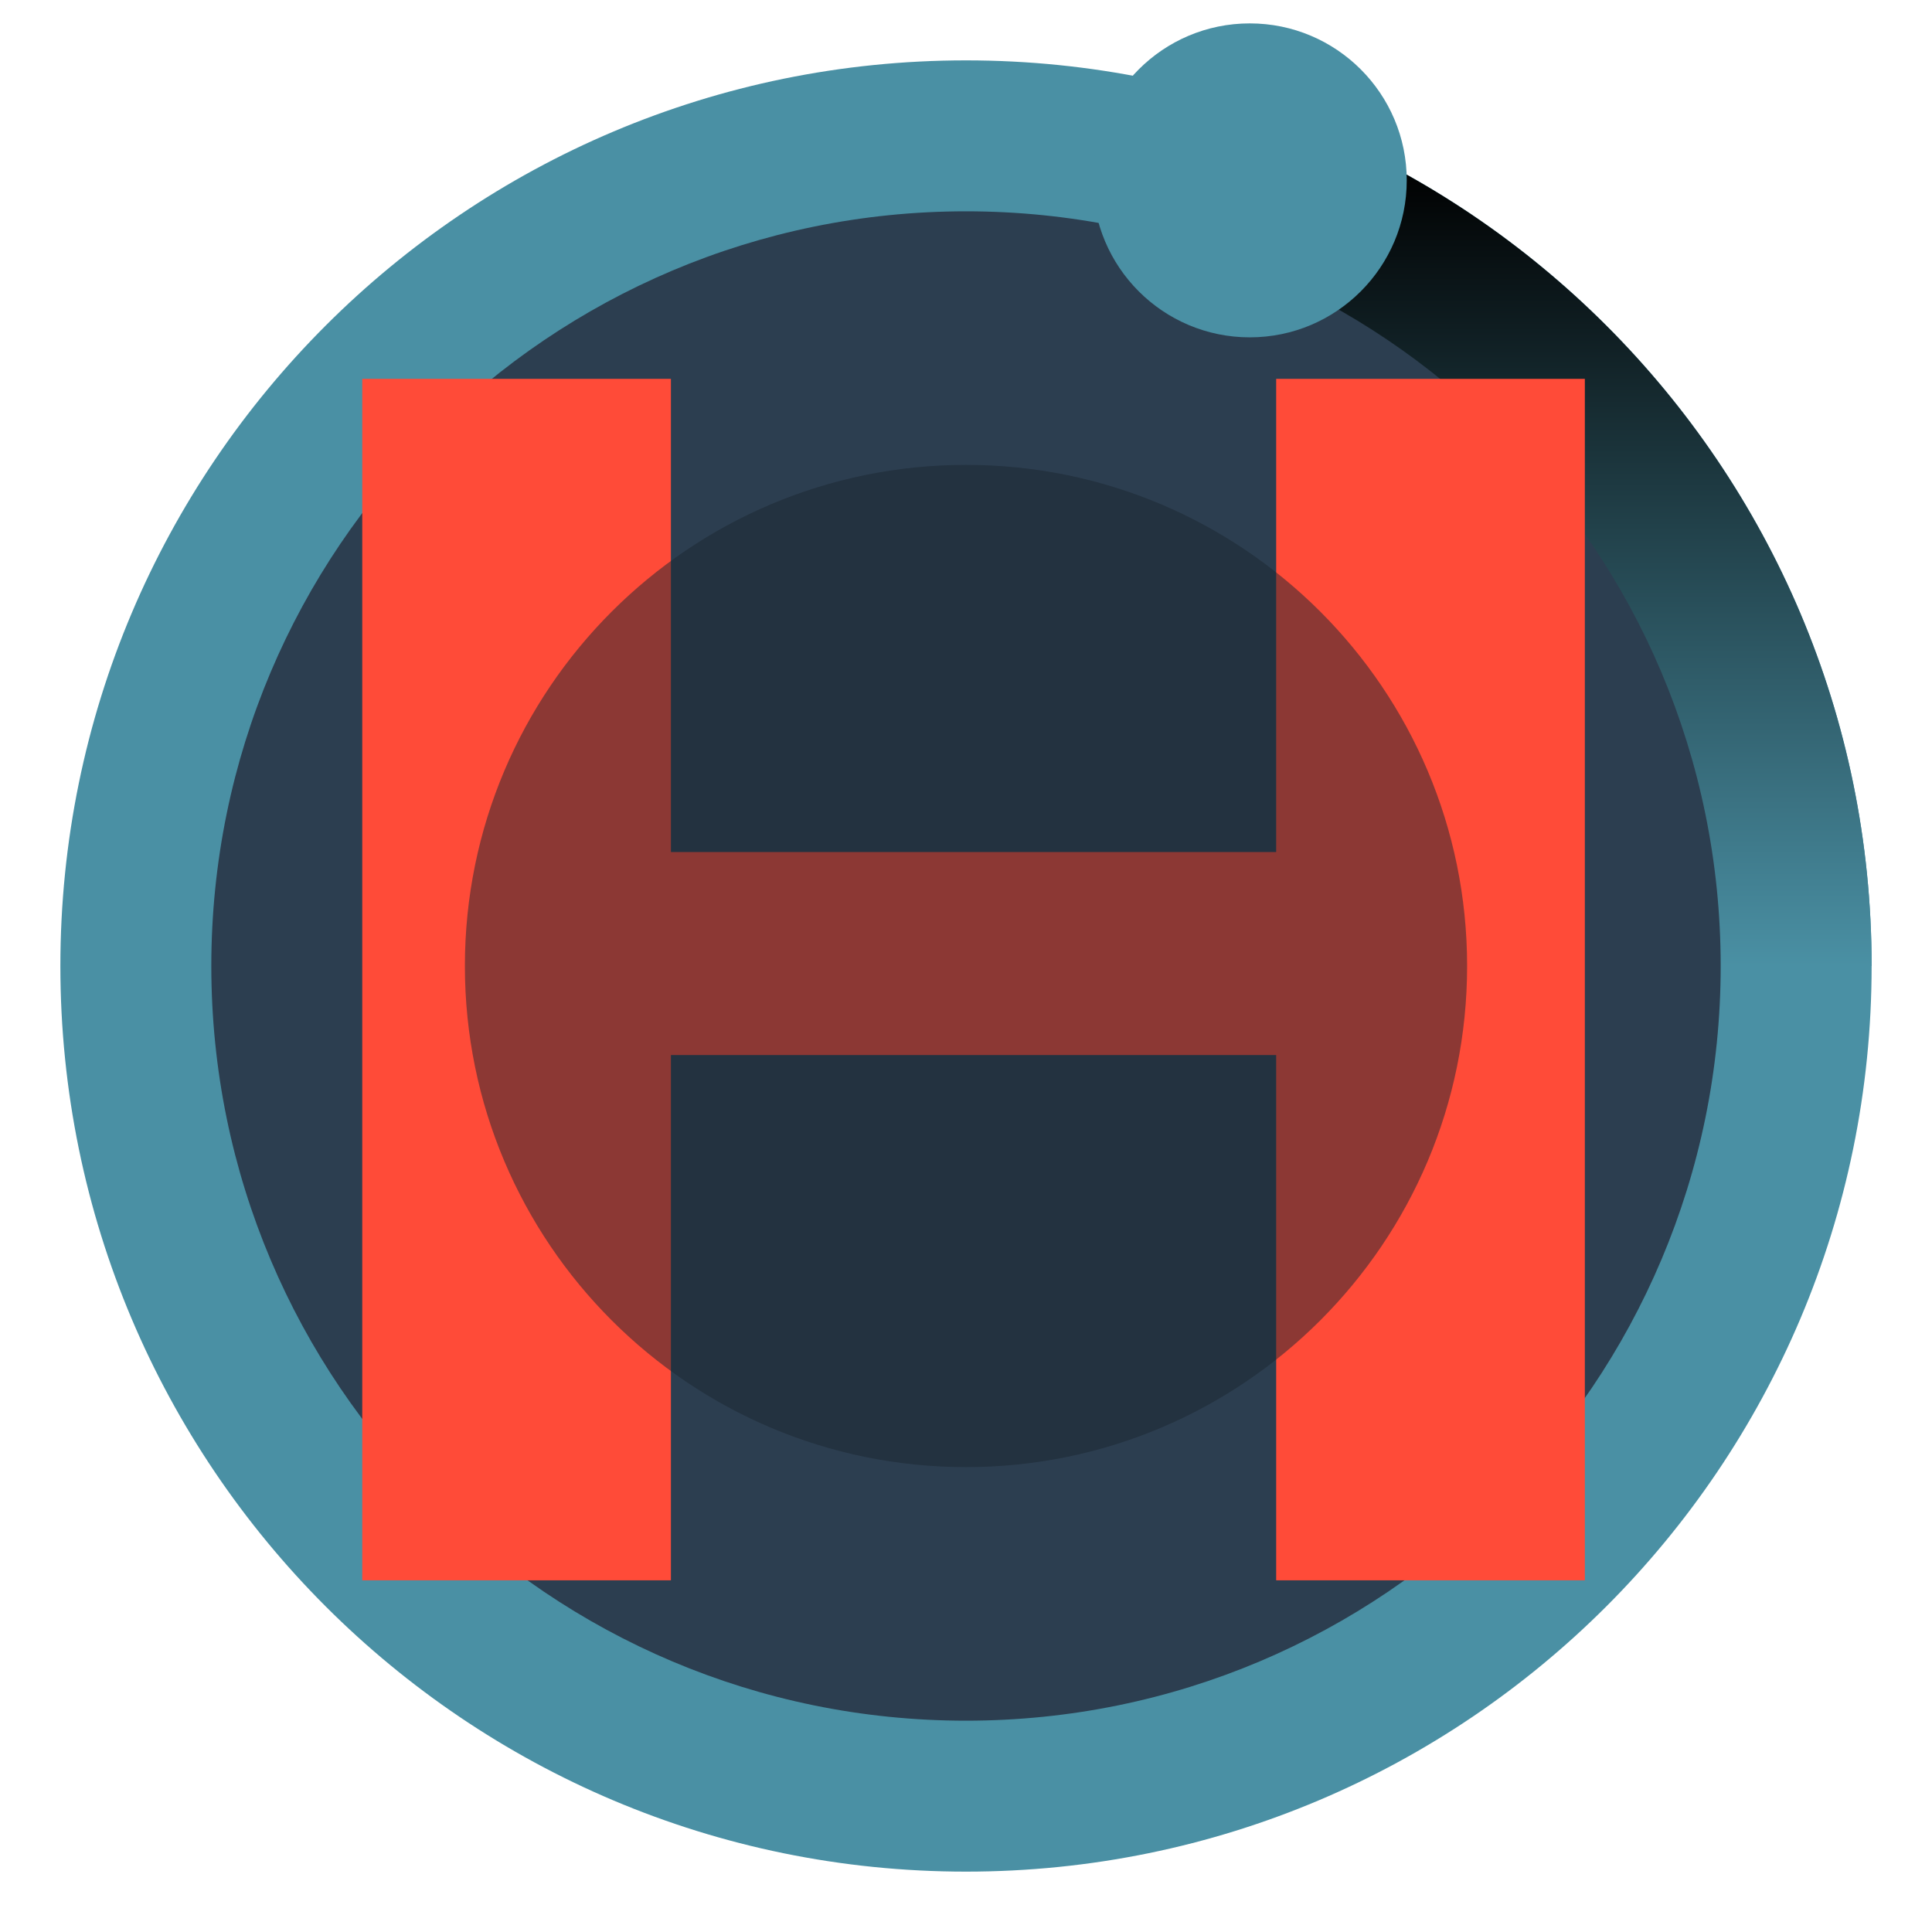
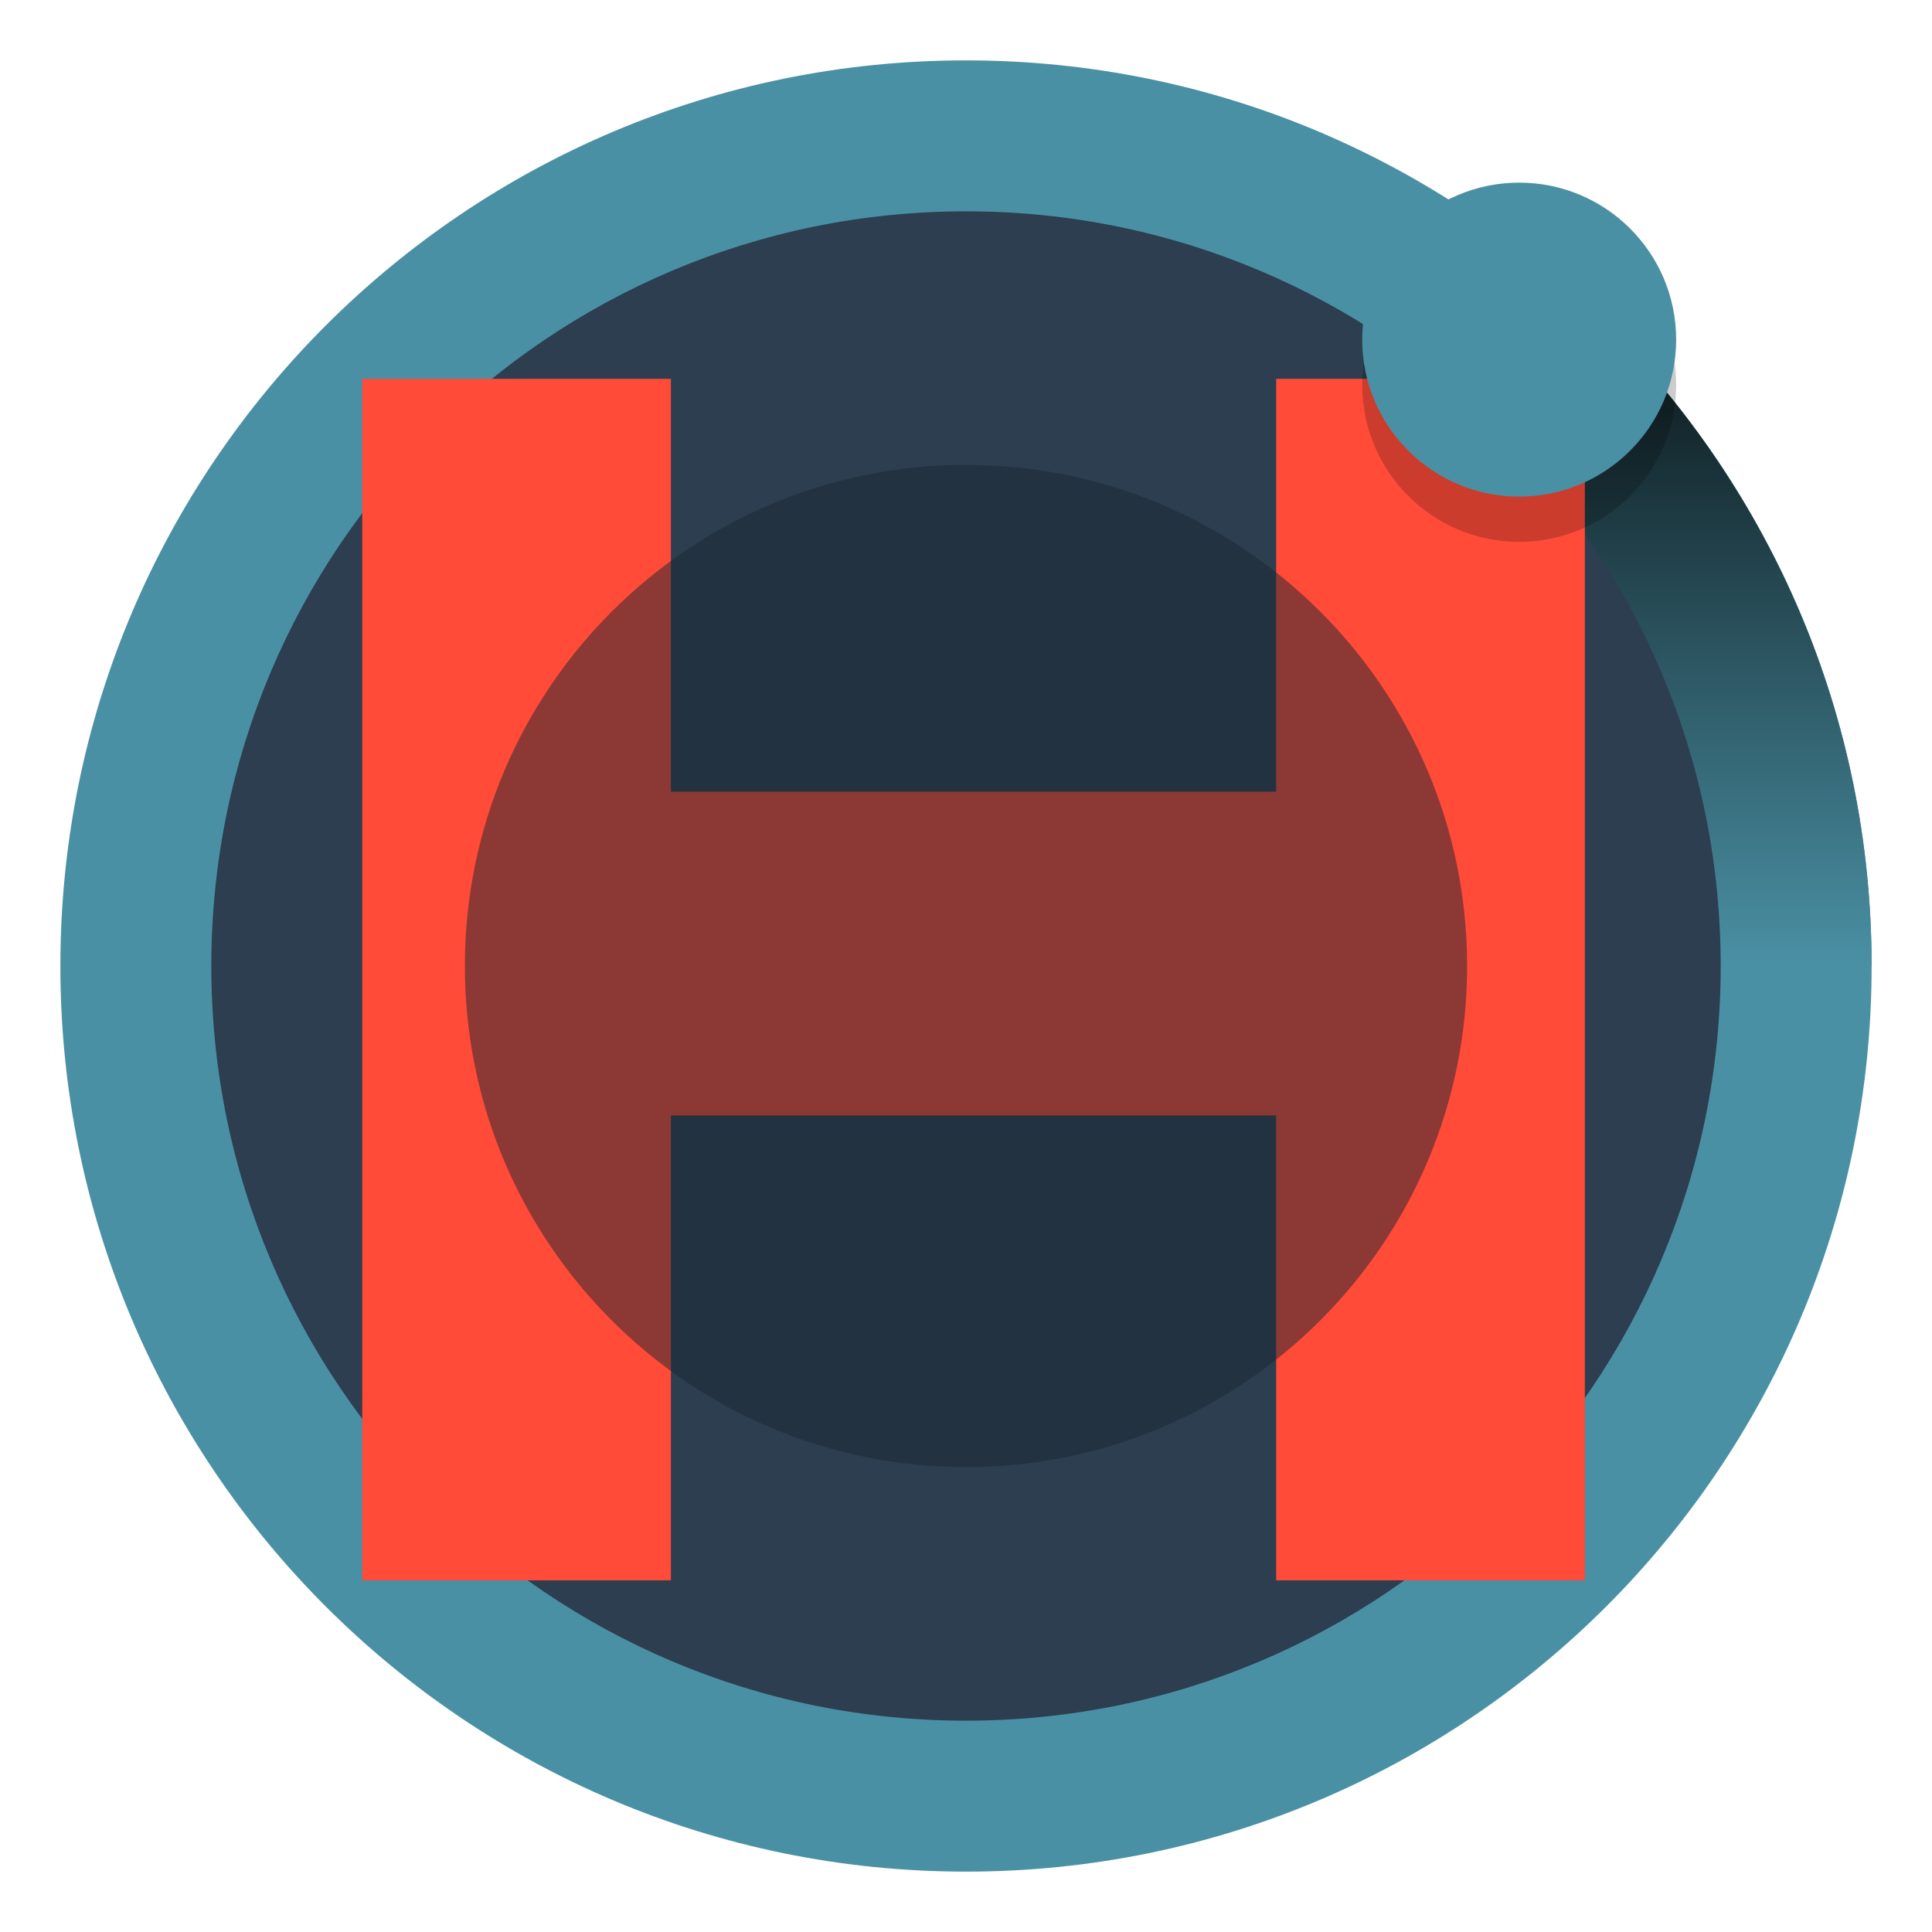
<svg xmlns="http://www.w3.org/2000/svg" id="Layer_1" version="1.1" viewBox="0 0 256 256">
  <defs>
    <style>
      .st0 {
        fill: none;
      }

      .st1 {
-         fill: #1a252f;
-         opacity: .5;
+         fill: #4a90a4;
      }

      .st2 {
-         fill: #4a90a4;
-       }
- 
-       .st3 {
        fill: url(#linear-gradient);
      }

-       .st4 {
+       .st3, .st4 {
        isolation: isolate;
      }

      .st5 {
        fill: #2c3e50;
      }

      .st6 {
+         opacity: .2;
+       }
+ 
+       .st4 {
+         fill: #1a252f;
+         opacity: .5;
+       }
+ 
+       .st7 {
        clip-path: url(#clippath);
      }

-       .st7 {
+       .st8 {
        fill: #ff4b38;
      }
    </style>
    <clipPath id="clippath">
      <circle class="st0" cx="128" cy="128" r="120" />
    </clipPath>
-     <linearGradient id="linear-gradient" x1="215.3" y1="128" x2="215.3" y2="21.9" gradientUnits="userSpaceOnUse">
+     <linearGradient id="linear-gradient" x1="224.3" y1="130" x2="224.3" y2="230.1" gradientTransform="translate(0 258) scale(1 -1)" gradientUnits="userSpaceOnUse">
      <stop offset="0" stop-color="#4a90a4" />
      <stop offset="1" stop-color="#000" />
    </linearGradient>
  </defs>
-   <circle class="st2" cx="128" cy="128" r="120" />
-   <g class="st6">
-     <rect class="st3" x="174.6" y="21.9" width="81.4" height="106.1" />
+   <circle class="st1" cx="128" cy="128" r="120" />
+   <g class="st7">
+     <rect class="st2" x="192.6" y="27.9" width="63.4" height="100.1" />
  </g>
  <circle class="st5" cx="128" cy="128" r="100" />
-   <circle class="st2" cx="165.6" cy="23.9" r="20.8" />
-   <g class="st4">
-     <path class="st7" d="M48,209.4V50.2h40.9v62.7h80.2v-62.7h40.9v159.2h-40.9v-69.6h-80.2v69.6h-40.9Z" />
+   <g class="st3">
+     <path class="st8" d="M48,209.4V50.2h40.9v54.7h80.2v-54.7h40.9v159.2h-40.9v-61.6h-80.2v61.6h-40.9Z" />
  </g>
-   <circle class="st1" cx="128" cy="128" r="66.4" />
+   <circle class="st4" cx="128" cy="128" r="66.4" />
+   <circle class="st6" cx="201.3" cy="51" r="20.8" />
+   <circle class="st1" cx="201.3" cy="45" r="20.8" />
</svg>
